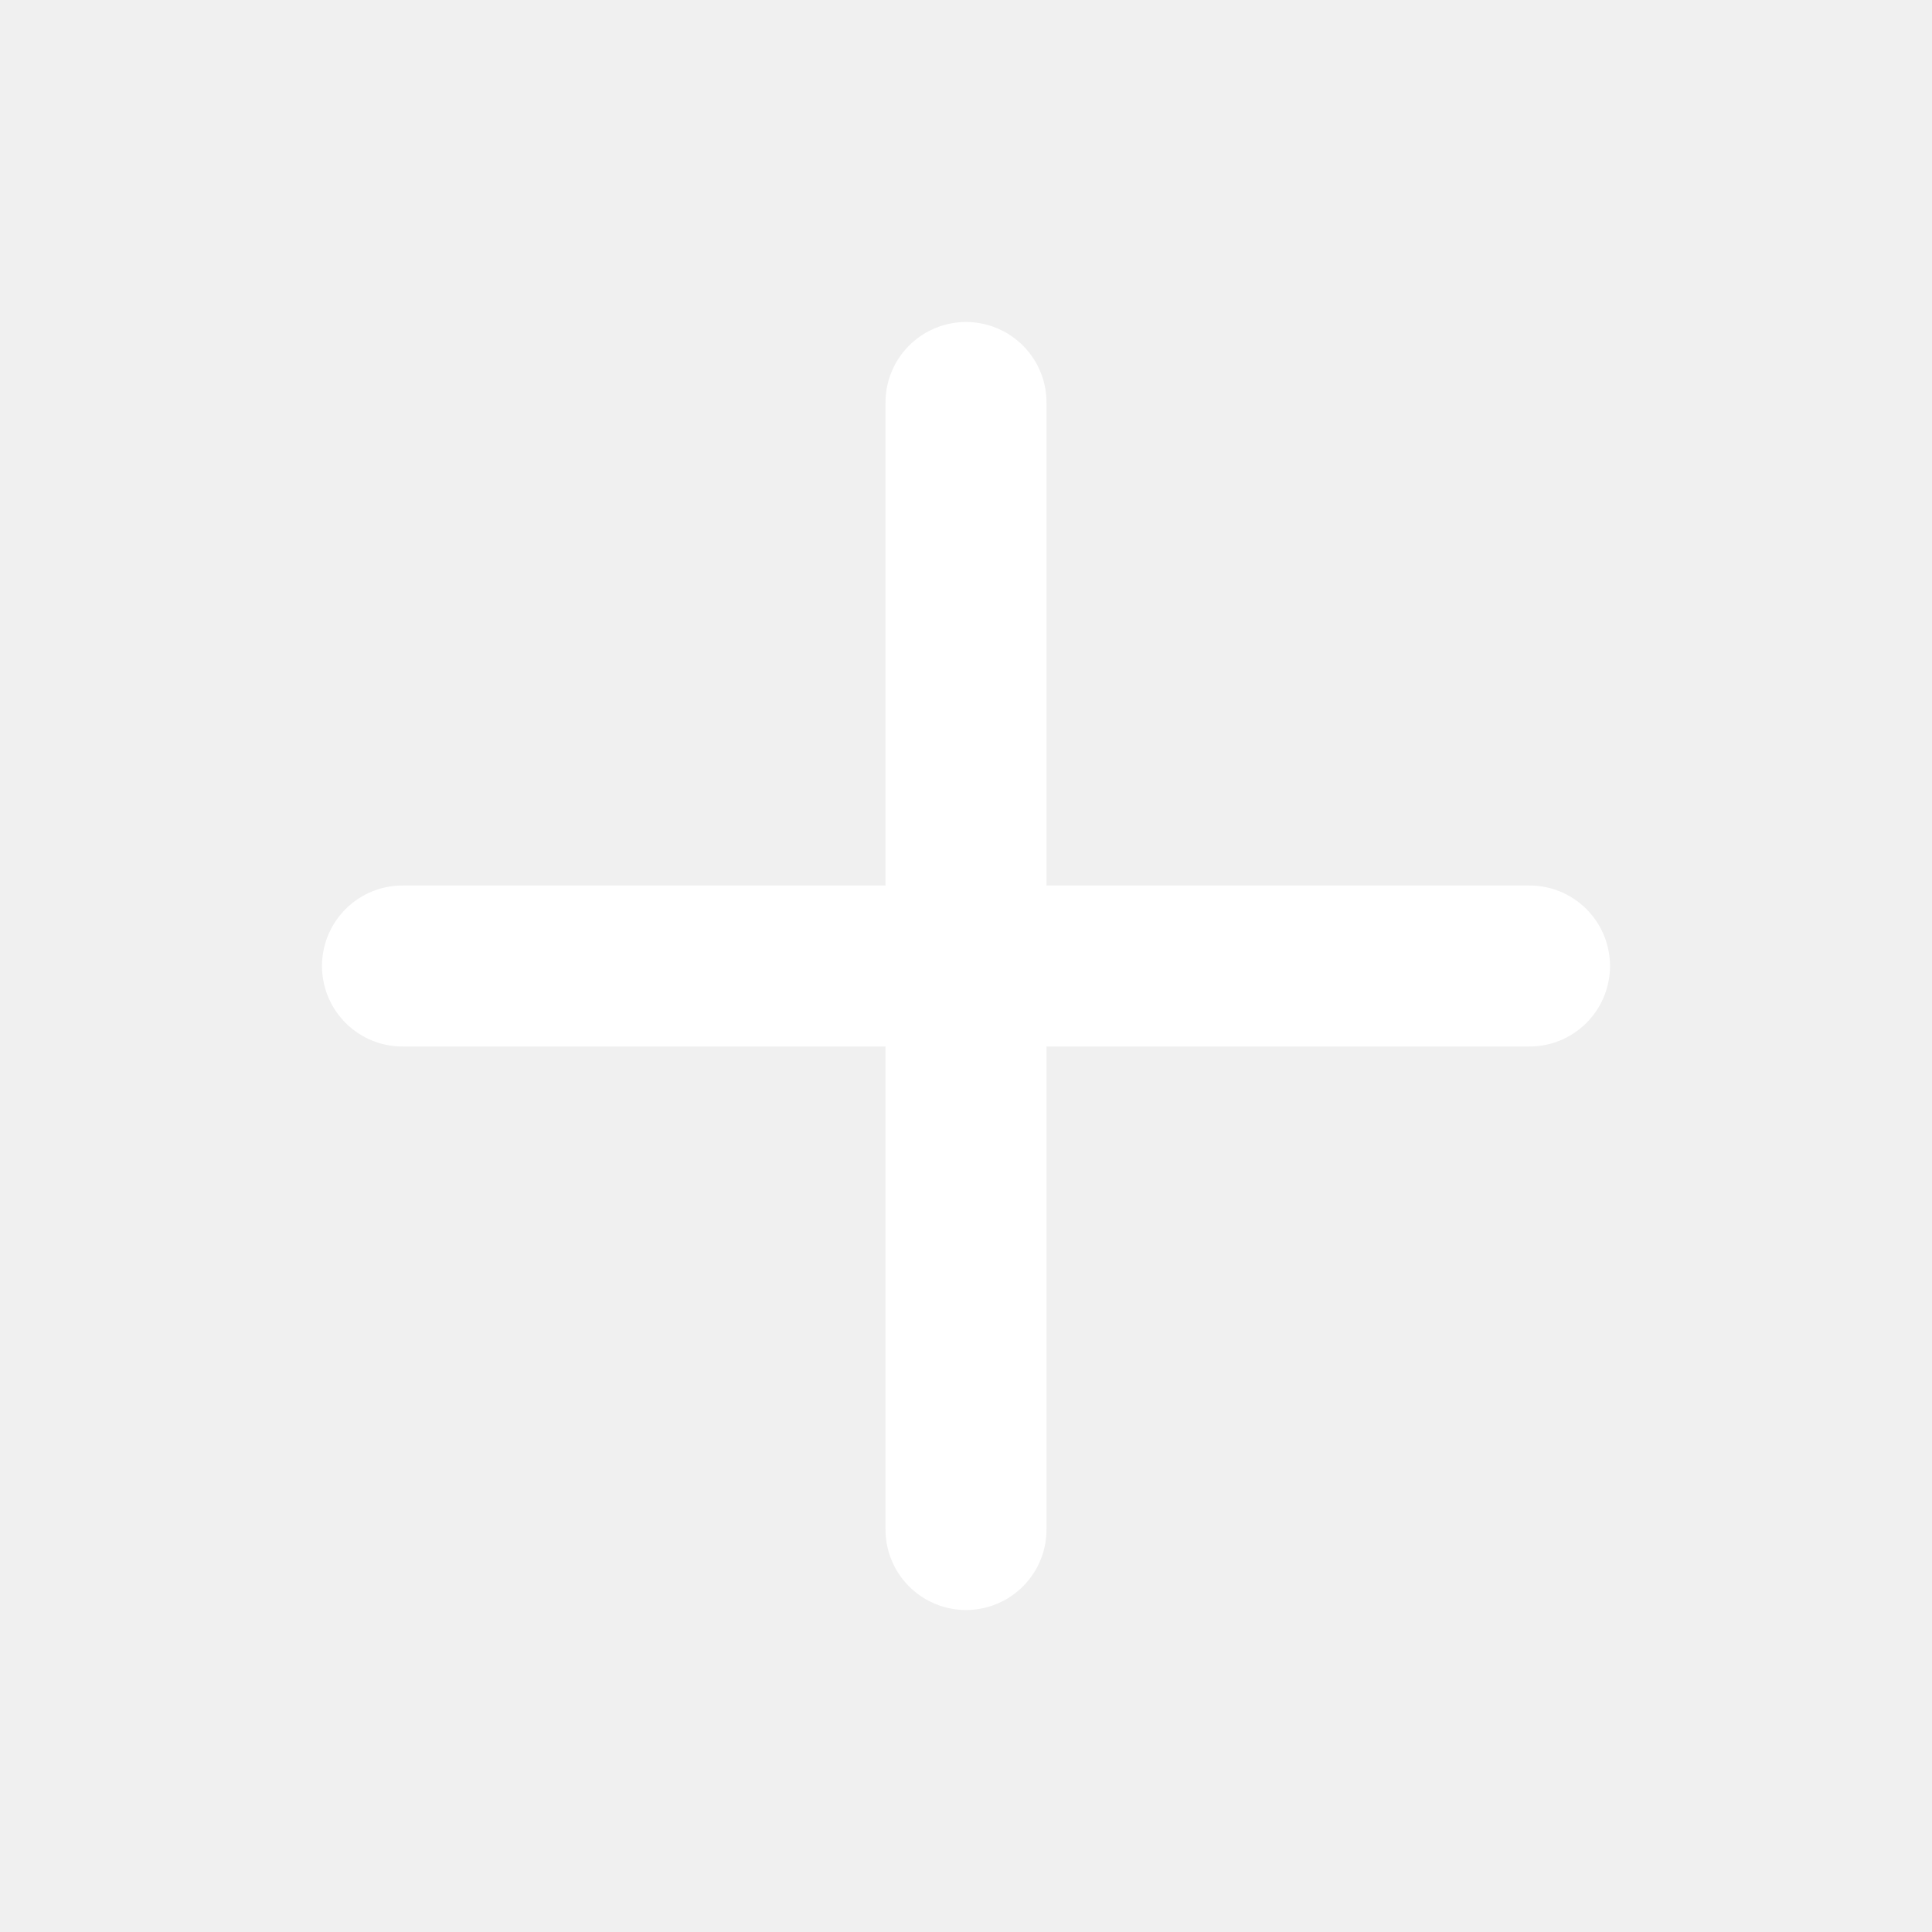
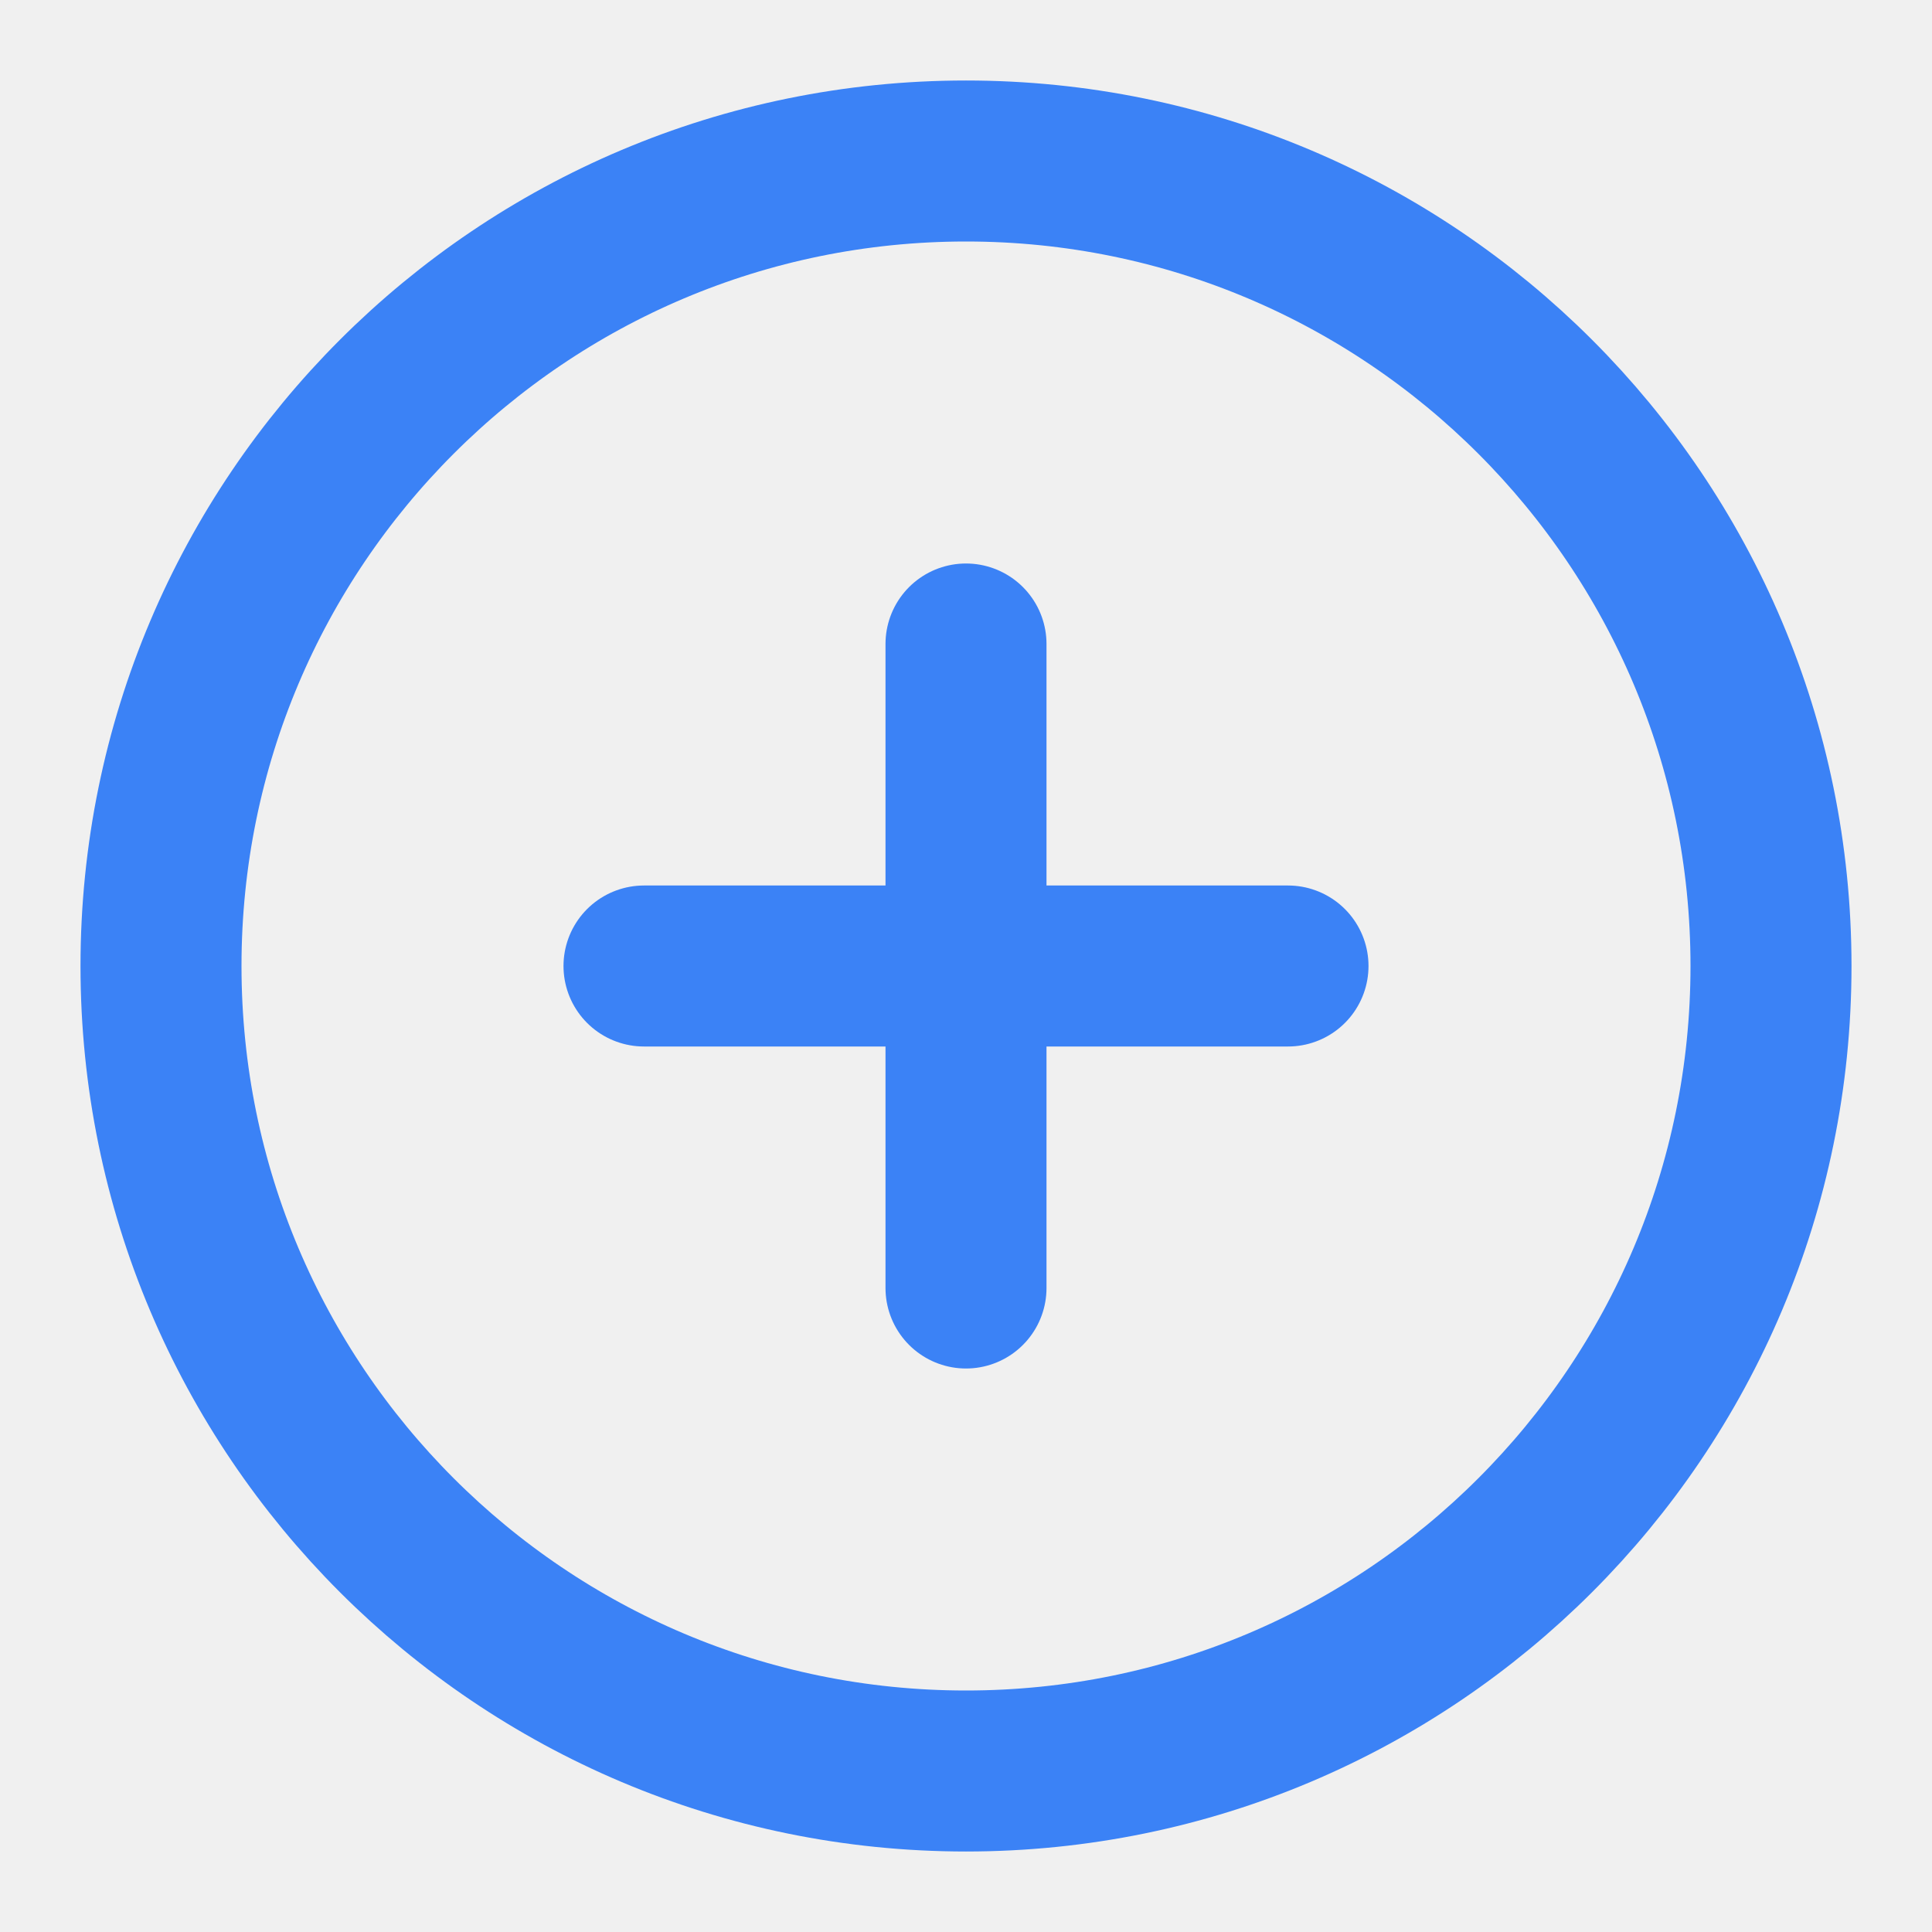
- <svg xmlns="http://www.w3.org/2000/svg" viewBox="0 0 24 24" fill="none" stroke="#fff" stroke-width="2" stroke-linecap="round" stroke-linejoin="round">
-   <line x1="12" y1="5" x2="12" y2="19" />
-   <line x1="5" y1="12" x2="19" y2="12" />
+ <svg xmlns="http://www.w3.org/2000/svg" viewBox="0 0 24 24" fill="none" stroke="#3b82f6" stroke-width="2" stroke-linecap="round" stroke-linejoin="round">
+   <circle cx="12" cy="12" r="10" />
+   <line x1="12" y1="8" x2="12" y2="16" />
+   <line x1="8" y1="12" x2="16" y2="12" />
</svg>
